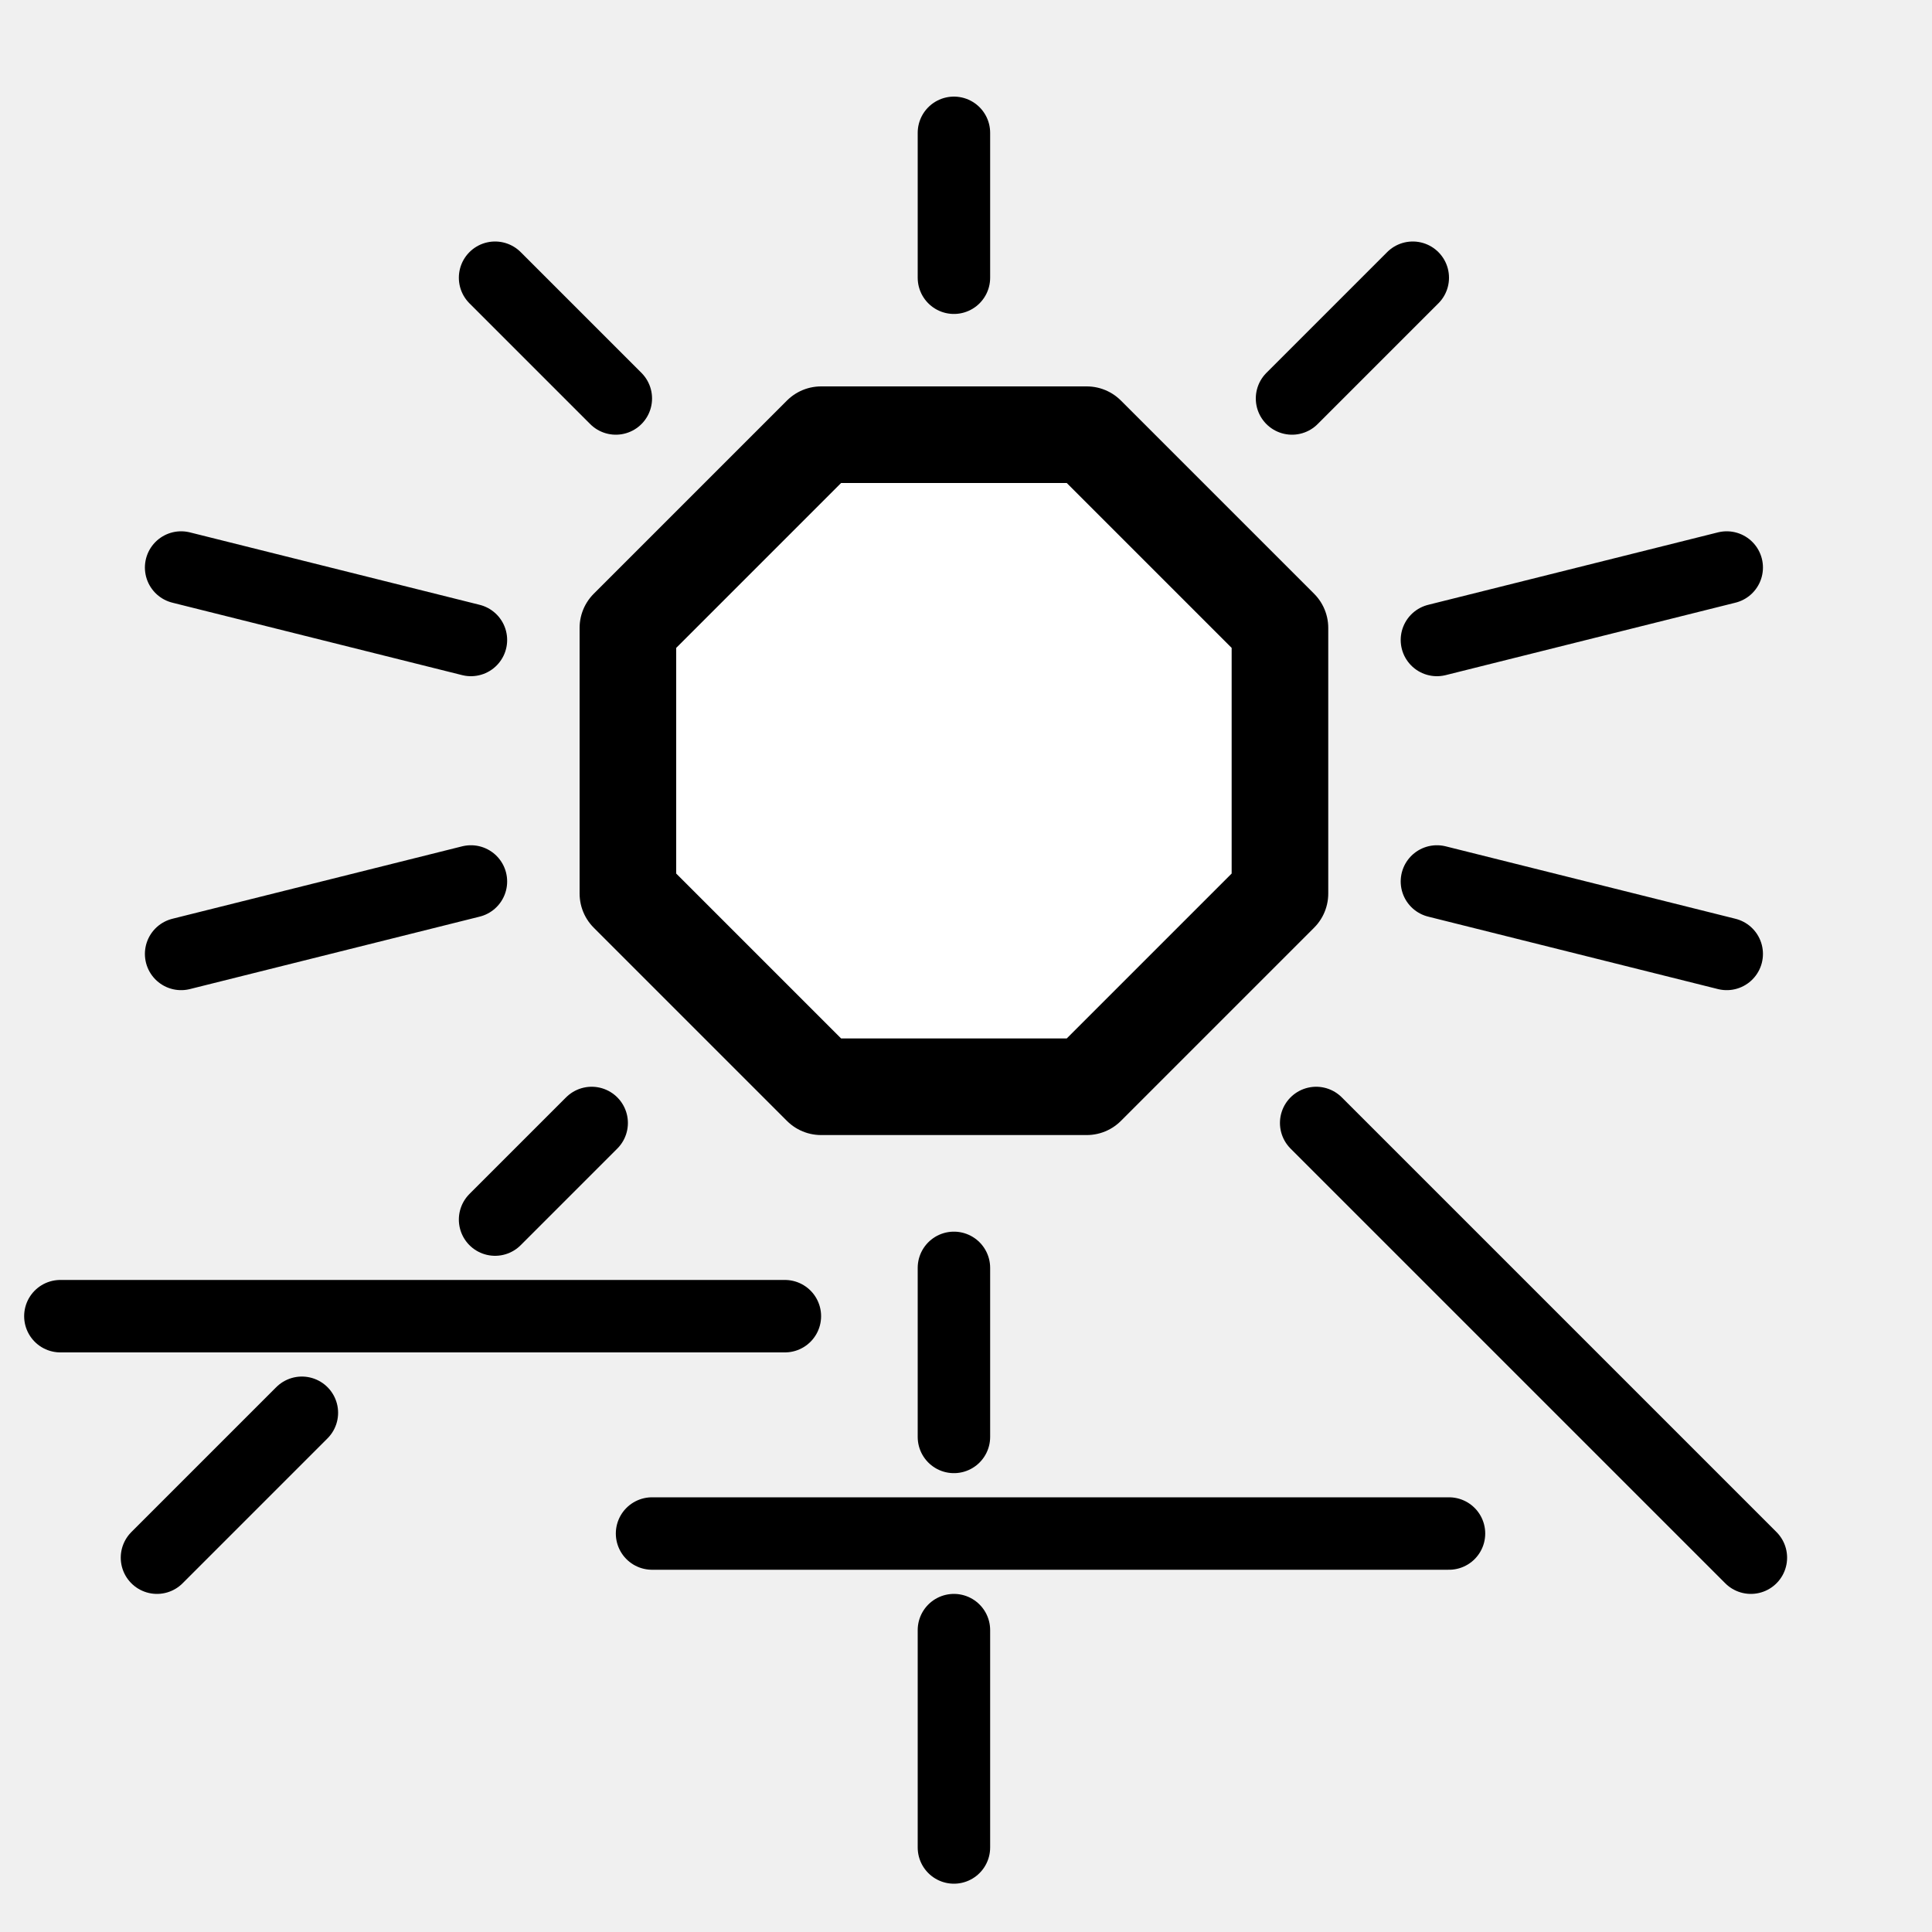
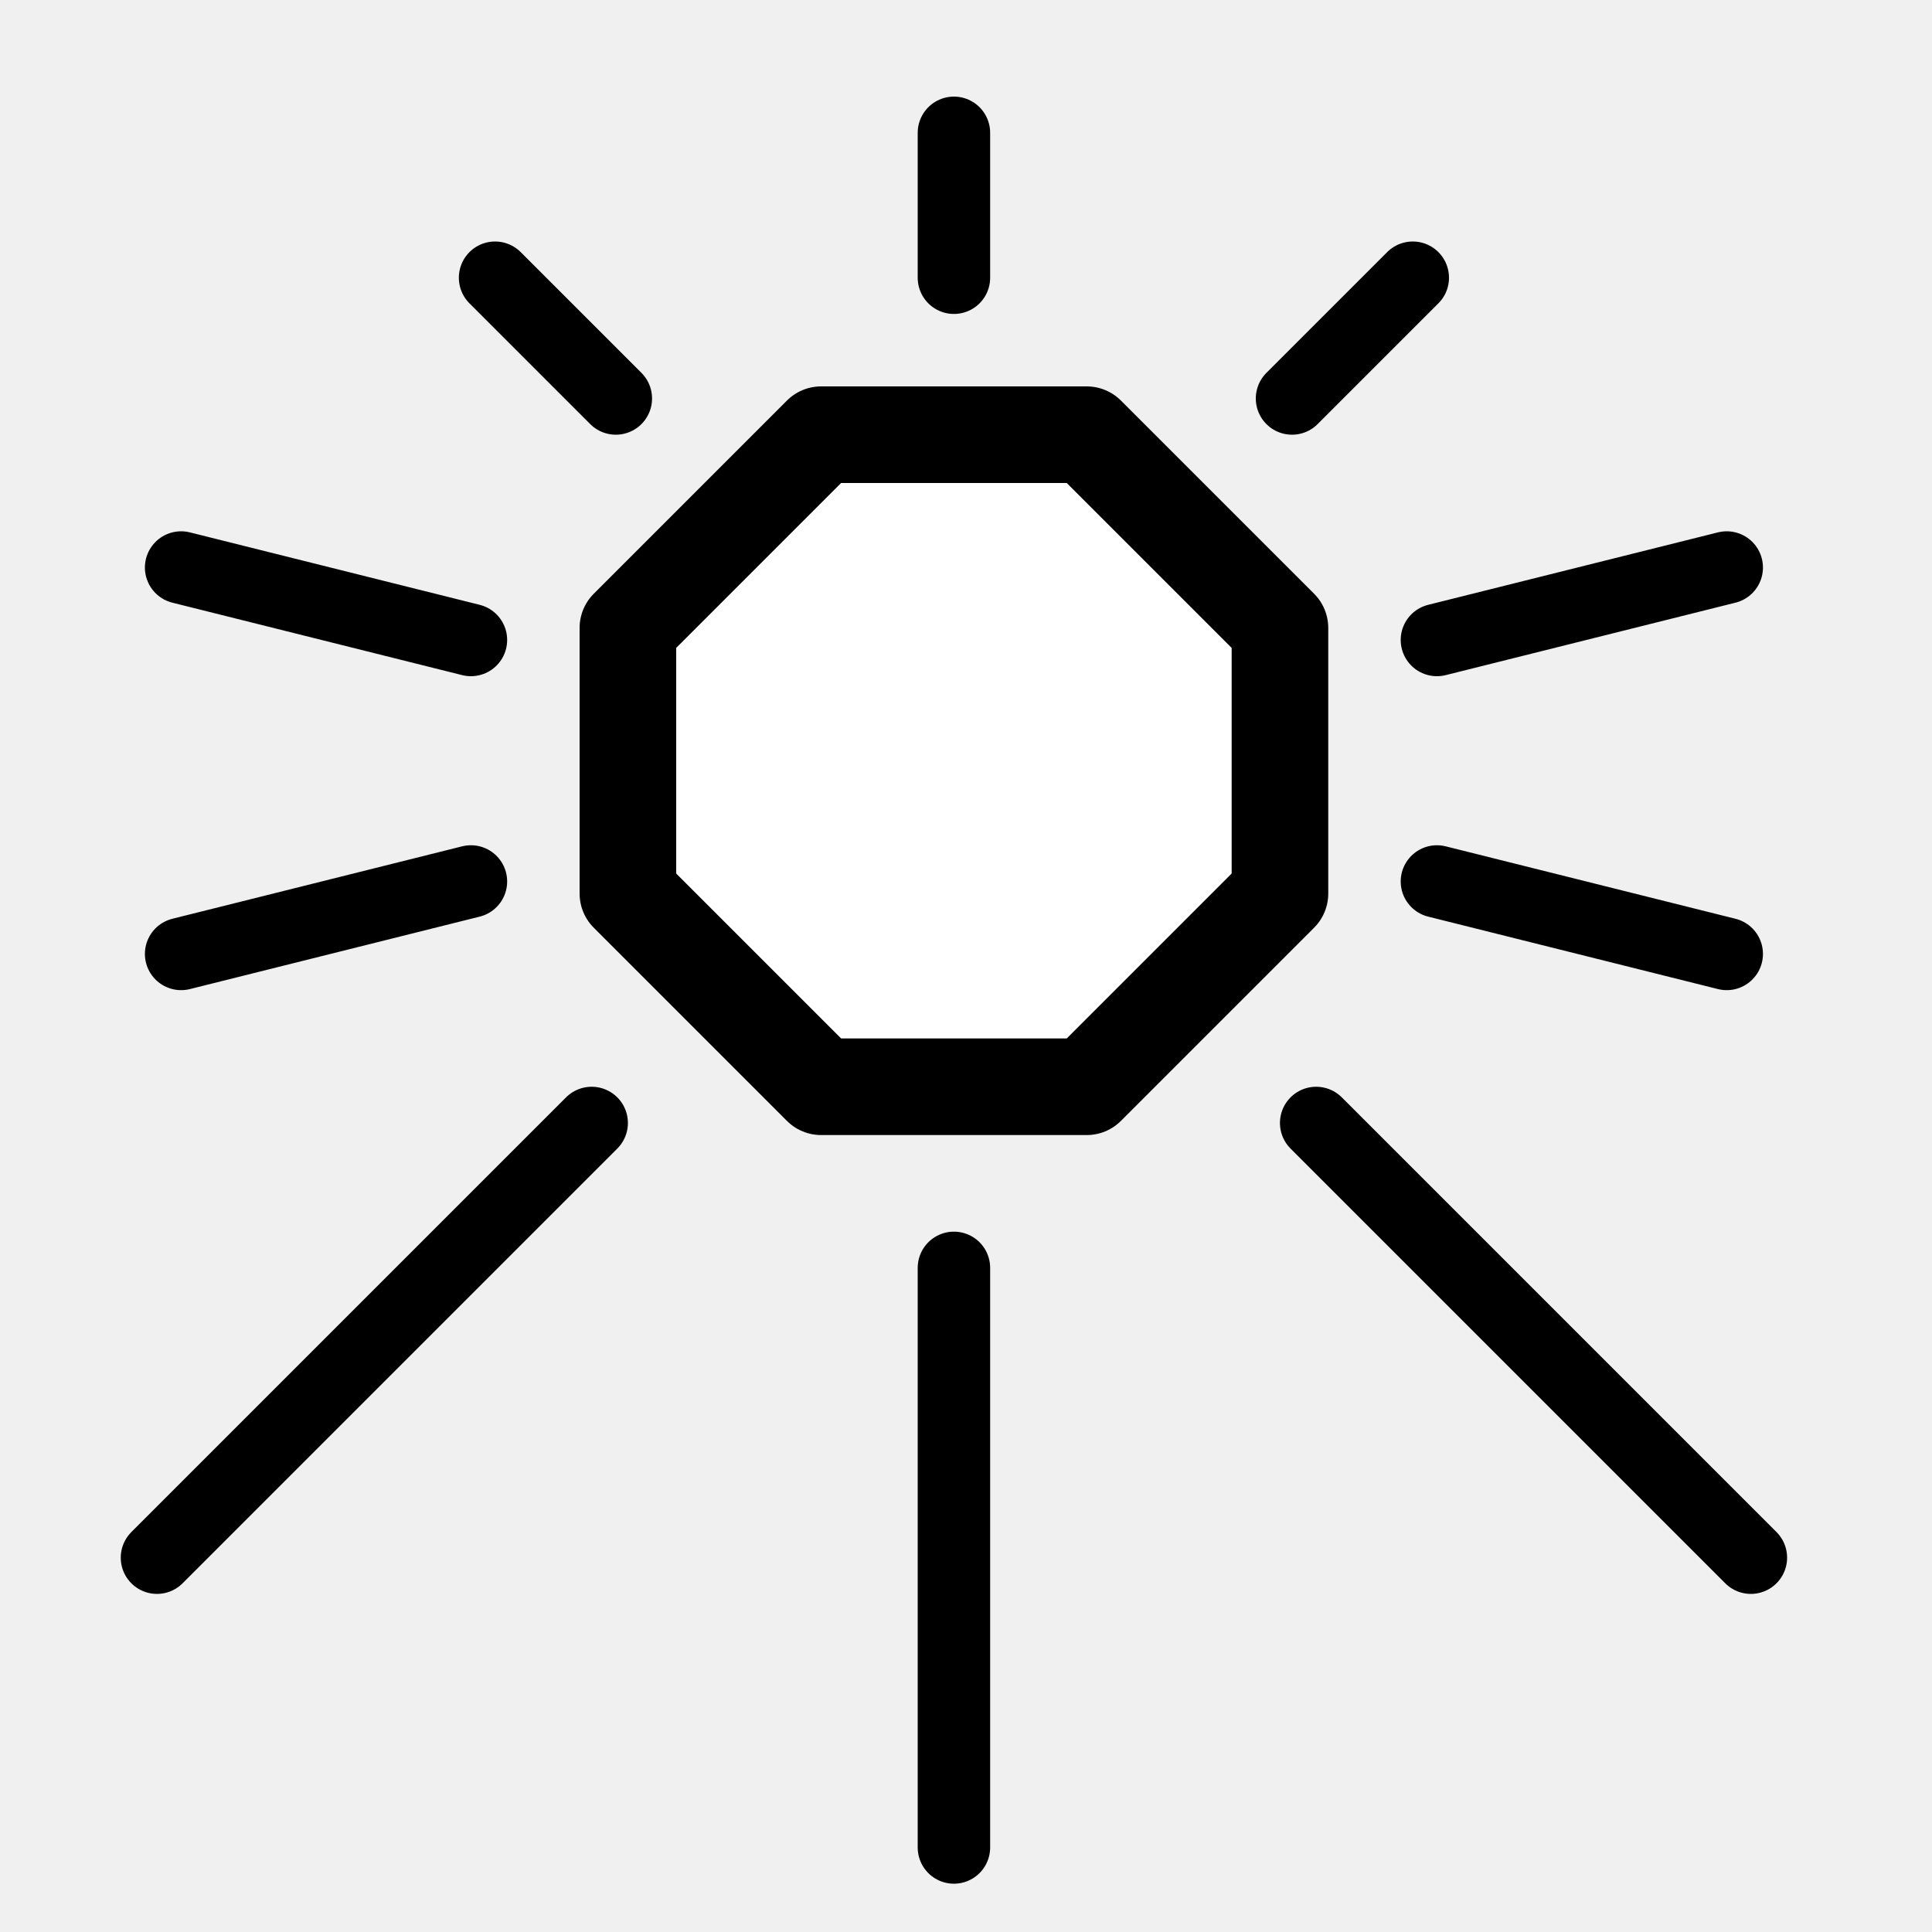
<svg xmlns="http://www.w3.org/2000/svg" version="1.1" id="Comments" x="0px" y="0px" viewBox="0 0 80 80" enable-background="new 0 0 80 80" xml:space="preserve">
  <polygon fill="#FFFFFF" stroke="#000000" stroke-width="4" stroke-linecap="round" stroke-linejoin="round" stroke-miterlimit="10" points="  34,18 26,26 26,37 34,45 45,45 53,37 53,26 45,18 34,18 " />
  <line fill="none" stroke="#000000" stroke-width="3" stroke-linecap="round" stroke-linejoin="round" stroke-miterlimit="10" x1="39.5" y1="5.5" x2="39.5" y2="11.5" />
-   <line fill="none" stroke="#000000" stroke-width="3" stroke-linecap="round" stroke-linejoin="round" stroke-miterlimit="10" x1="39.5" y1="59.5" x2="39.5" y2="52.5" />
-   <line fill="none" stroke="#000000" stroke-width="3" stroke-linecap="round" stroke-linejoin="round" stroke-miterlimit="10" x1="39.5" y1="76.5" x2="39.5" y2="67.5" />
+   <line fill="none" stroke="#000000" stroke-width="3" stroke-linecap="round" stroke-linejoin="round" stroke-miterlimit="10" x1="39.5" y1="52.5" x2="39.5" y2="76.5" />
  <line fill="none" stroke="#000000" stroke-width="3" stroke-linecap="round" stroke-linejoin="round" stroke-miterlimit="10" x1="72.5" y1="64.5" x2="54.5" y2="46.5" />
-   <line fill="none" stroke="#000000" stroke-width="3" stroke-linecap="round" stroke-linejoin="round" stroke-miterlimit="10" x1="27" y1="63.5" x2="60" y2="63.5" />
  <line fill="none" stroke="#000000" stroke-width="3" stroke-linecap="round" stroke-linejoin="round" stroke-miterlimit="10" x1="58.5" y1="11.5" x2="53.5" y2="16.5" />
  <line fill="none" stroke="#000000" stroke-width="3" stroke-linecap="round" stroke-linejoin="round" stroke-miterlimit="10" x1="59.5" y1="26.5" x2="71.5" y2="23.5" />
  <line fill="none" stroke="#000000" stroke-width="3" stroke-linecap="round" stroke-linejoin="round" stroke-miterlimit="10" x1="71.5" y1="39.5" x2="59.5" y2="36.5" />
-   <line fill="none" stroke="#000000" stroke-width="3" stroke-linecap="round" stroke-linejoin="round" stroke-miterlimit="10" x1="20.5" y1="50.5" x2="24.5" y2="46.5" />
-   <line fill="none" stroke="#000000" stroke-width="3" stroke-linecap="round" stroke-linejoin="round" stroke-miterlimit="10" x1="6.5" y1="64.5" x2="12.5" y2="58.5" />
+   <line fill="none" stroke="#000000" stroke-width="3" stroke-linecap="round" stroke-linejoin="round" stroke-miterlimit="10" x1="24.5" y1="46.5" x2="6.5" y2="64.5" />
  <line fill="none" stroke="#000000" stroke-width="3" stroke-linecap="round" stroke-linejoin="round" stroke-miterlimit="10" x1="20.5" y1="11.5" x2="25.5" y2="16.5" />
  <line fill="none" stroke="#000000" stroke-width="3" stroke-linecap="round" stroke-linejoin="round" stroke-miterlimit="10" x1="19.5" y1="26.5" x2="7.5" y2="23.5" />
  <line fill="none" stroke="#000000" stroke-width="3" stroke-linecap="round" stroke-linejoin="round" stroke-miterlimit="10" x1="7.5" y1="39.5" x2="19.5" y2="36.5" />
-   <line fill="none" stroke="#000000" stroke-width="3" stroke-linecap="round" stroke-linejoin="round" stroke-miterlimit="10" x1="2.5" y1="54.5" x2="32.5" y2="54.5" />
</svg>
